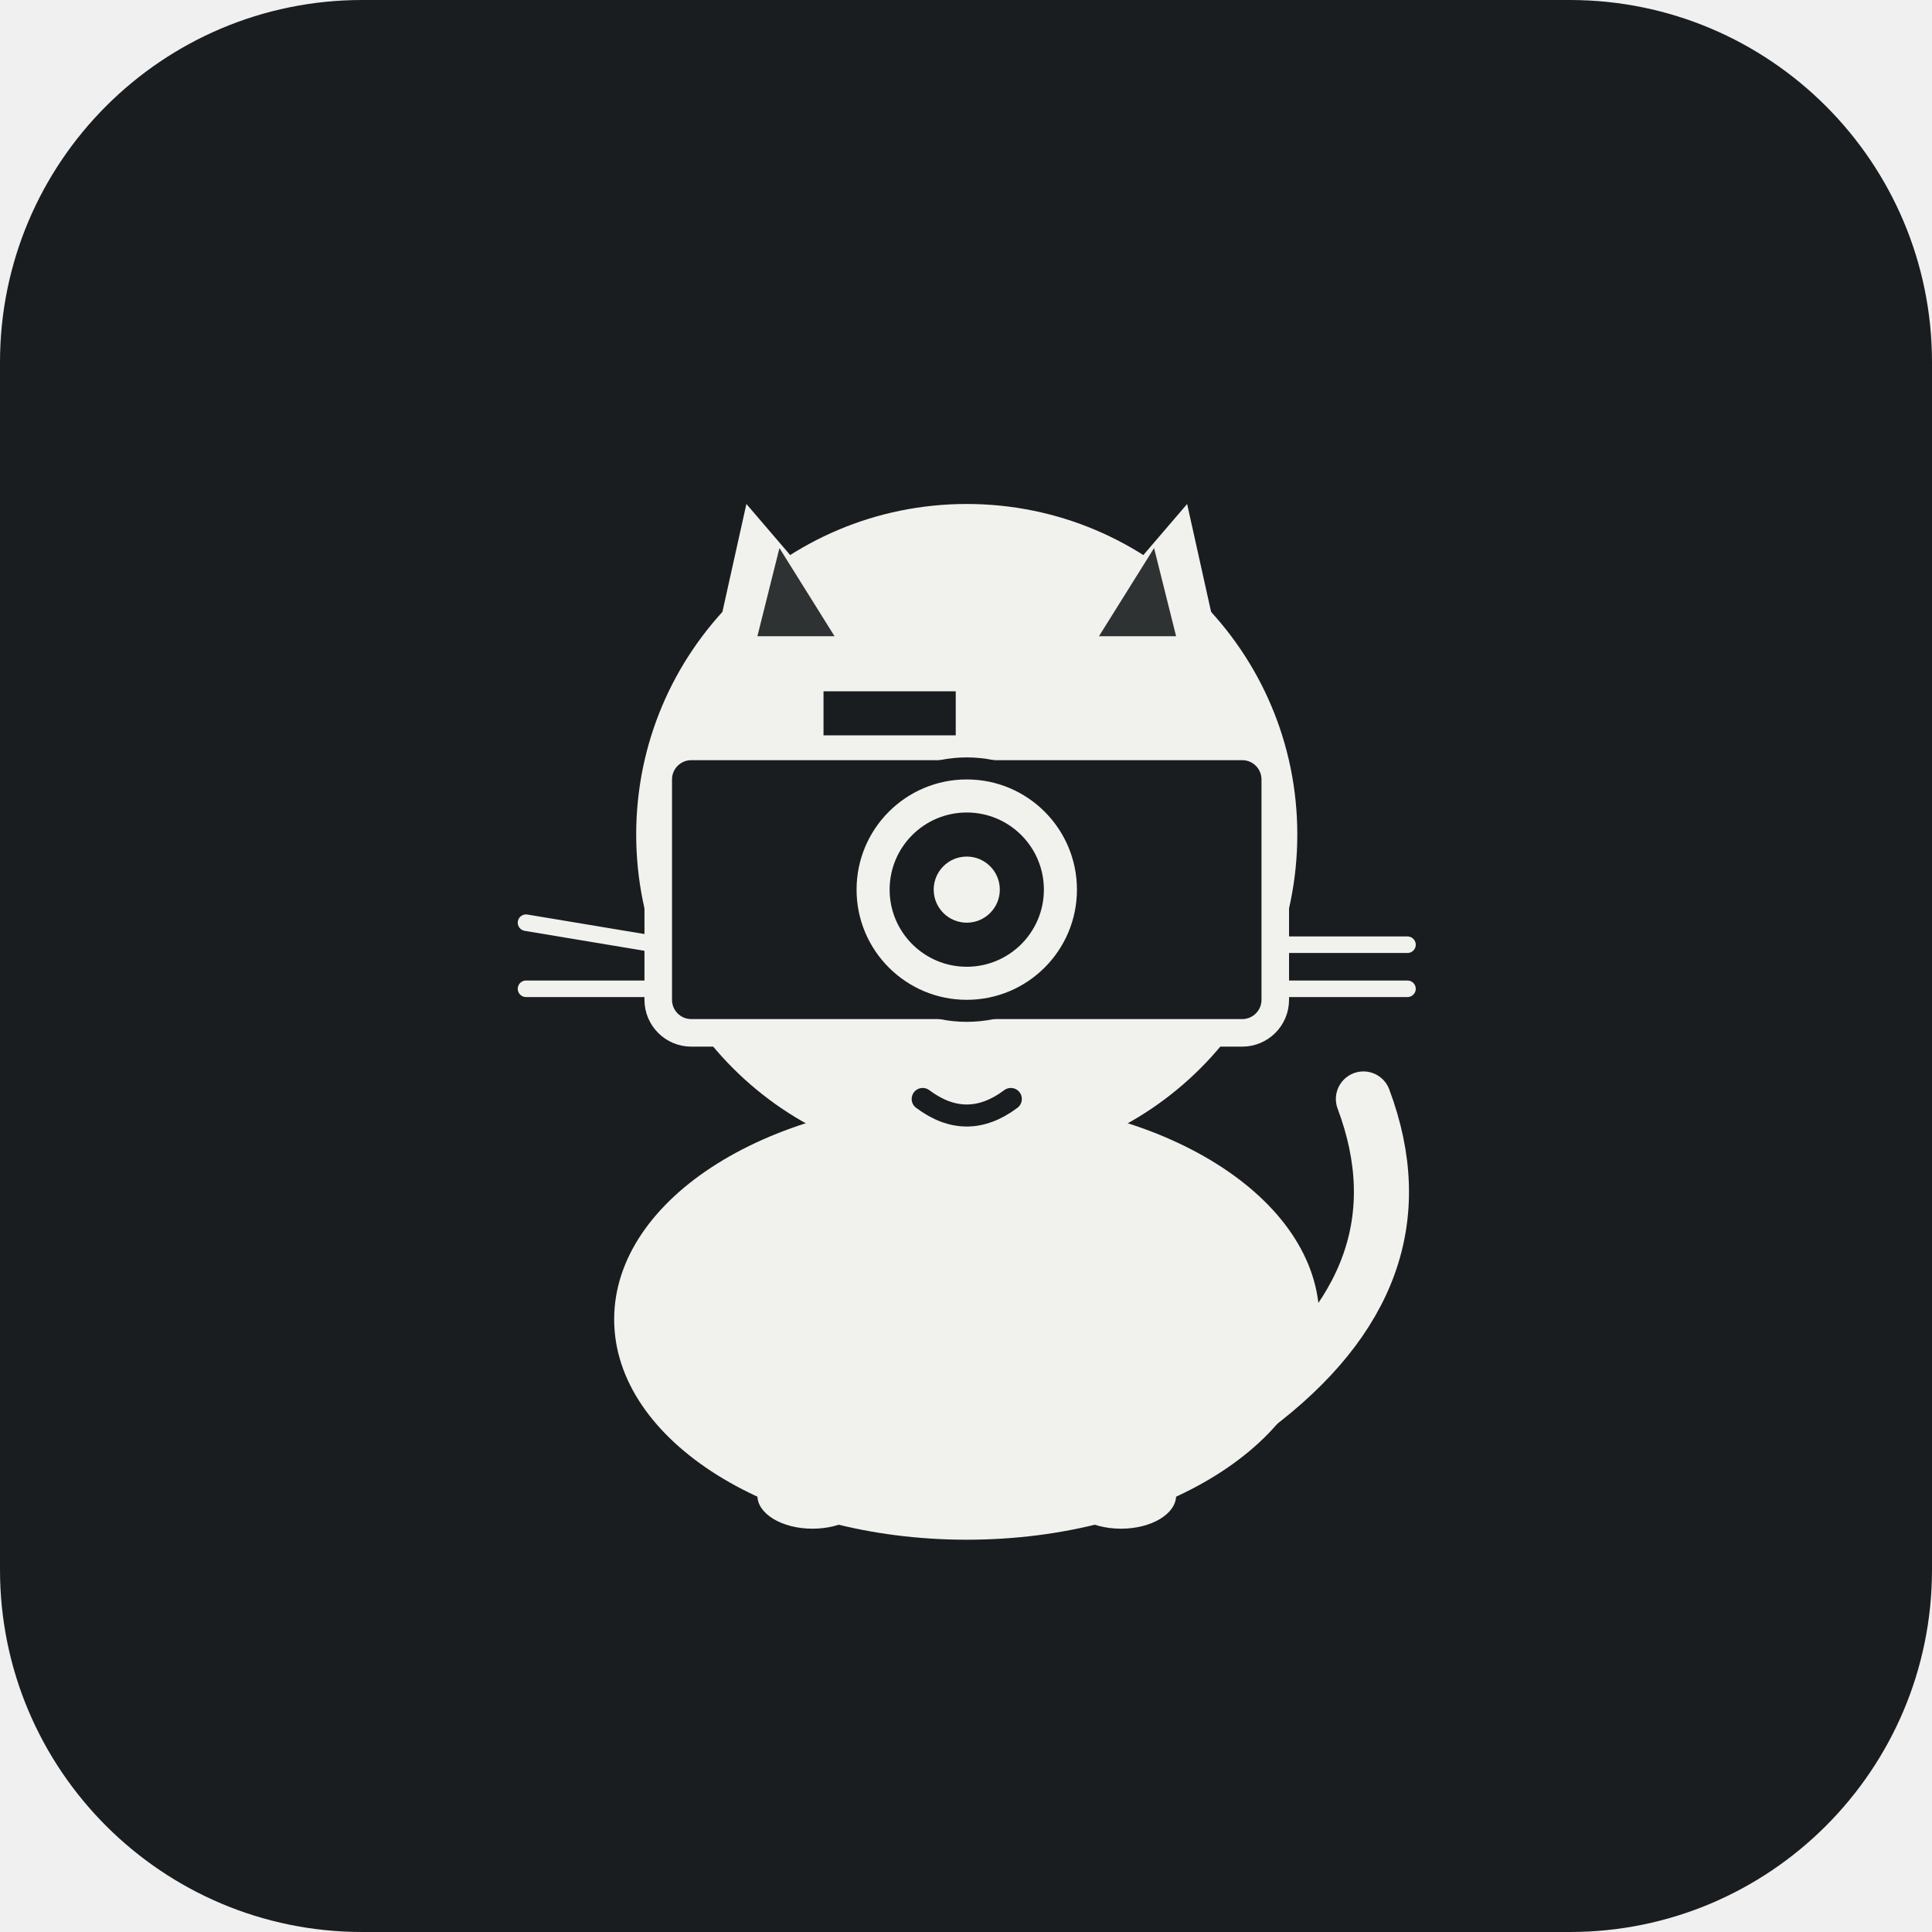
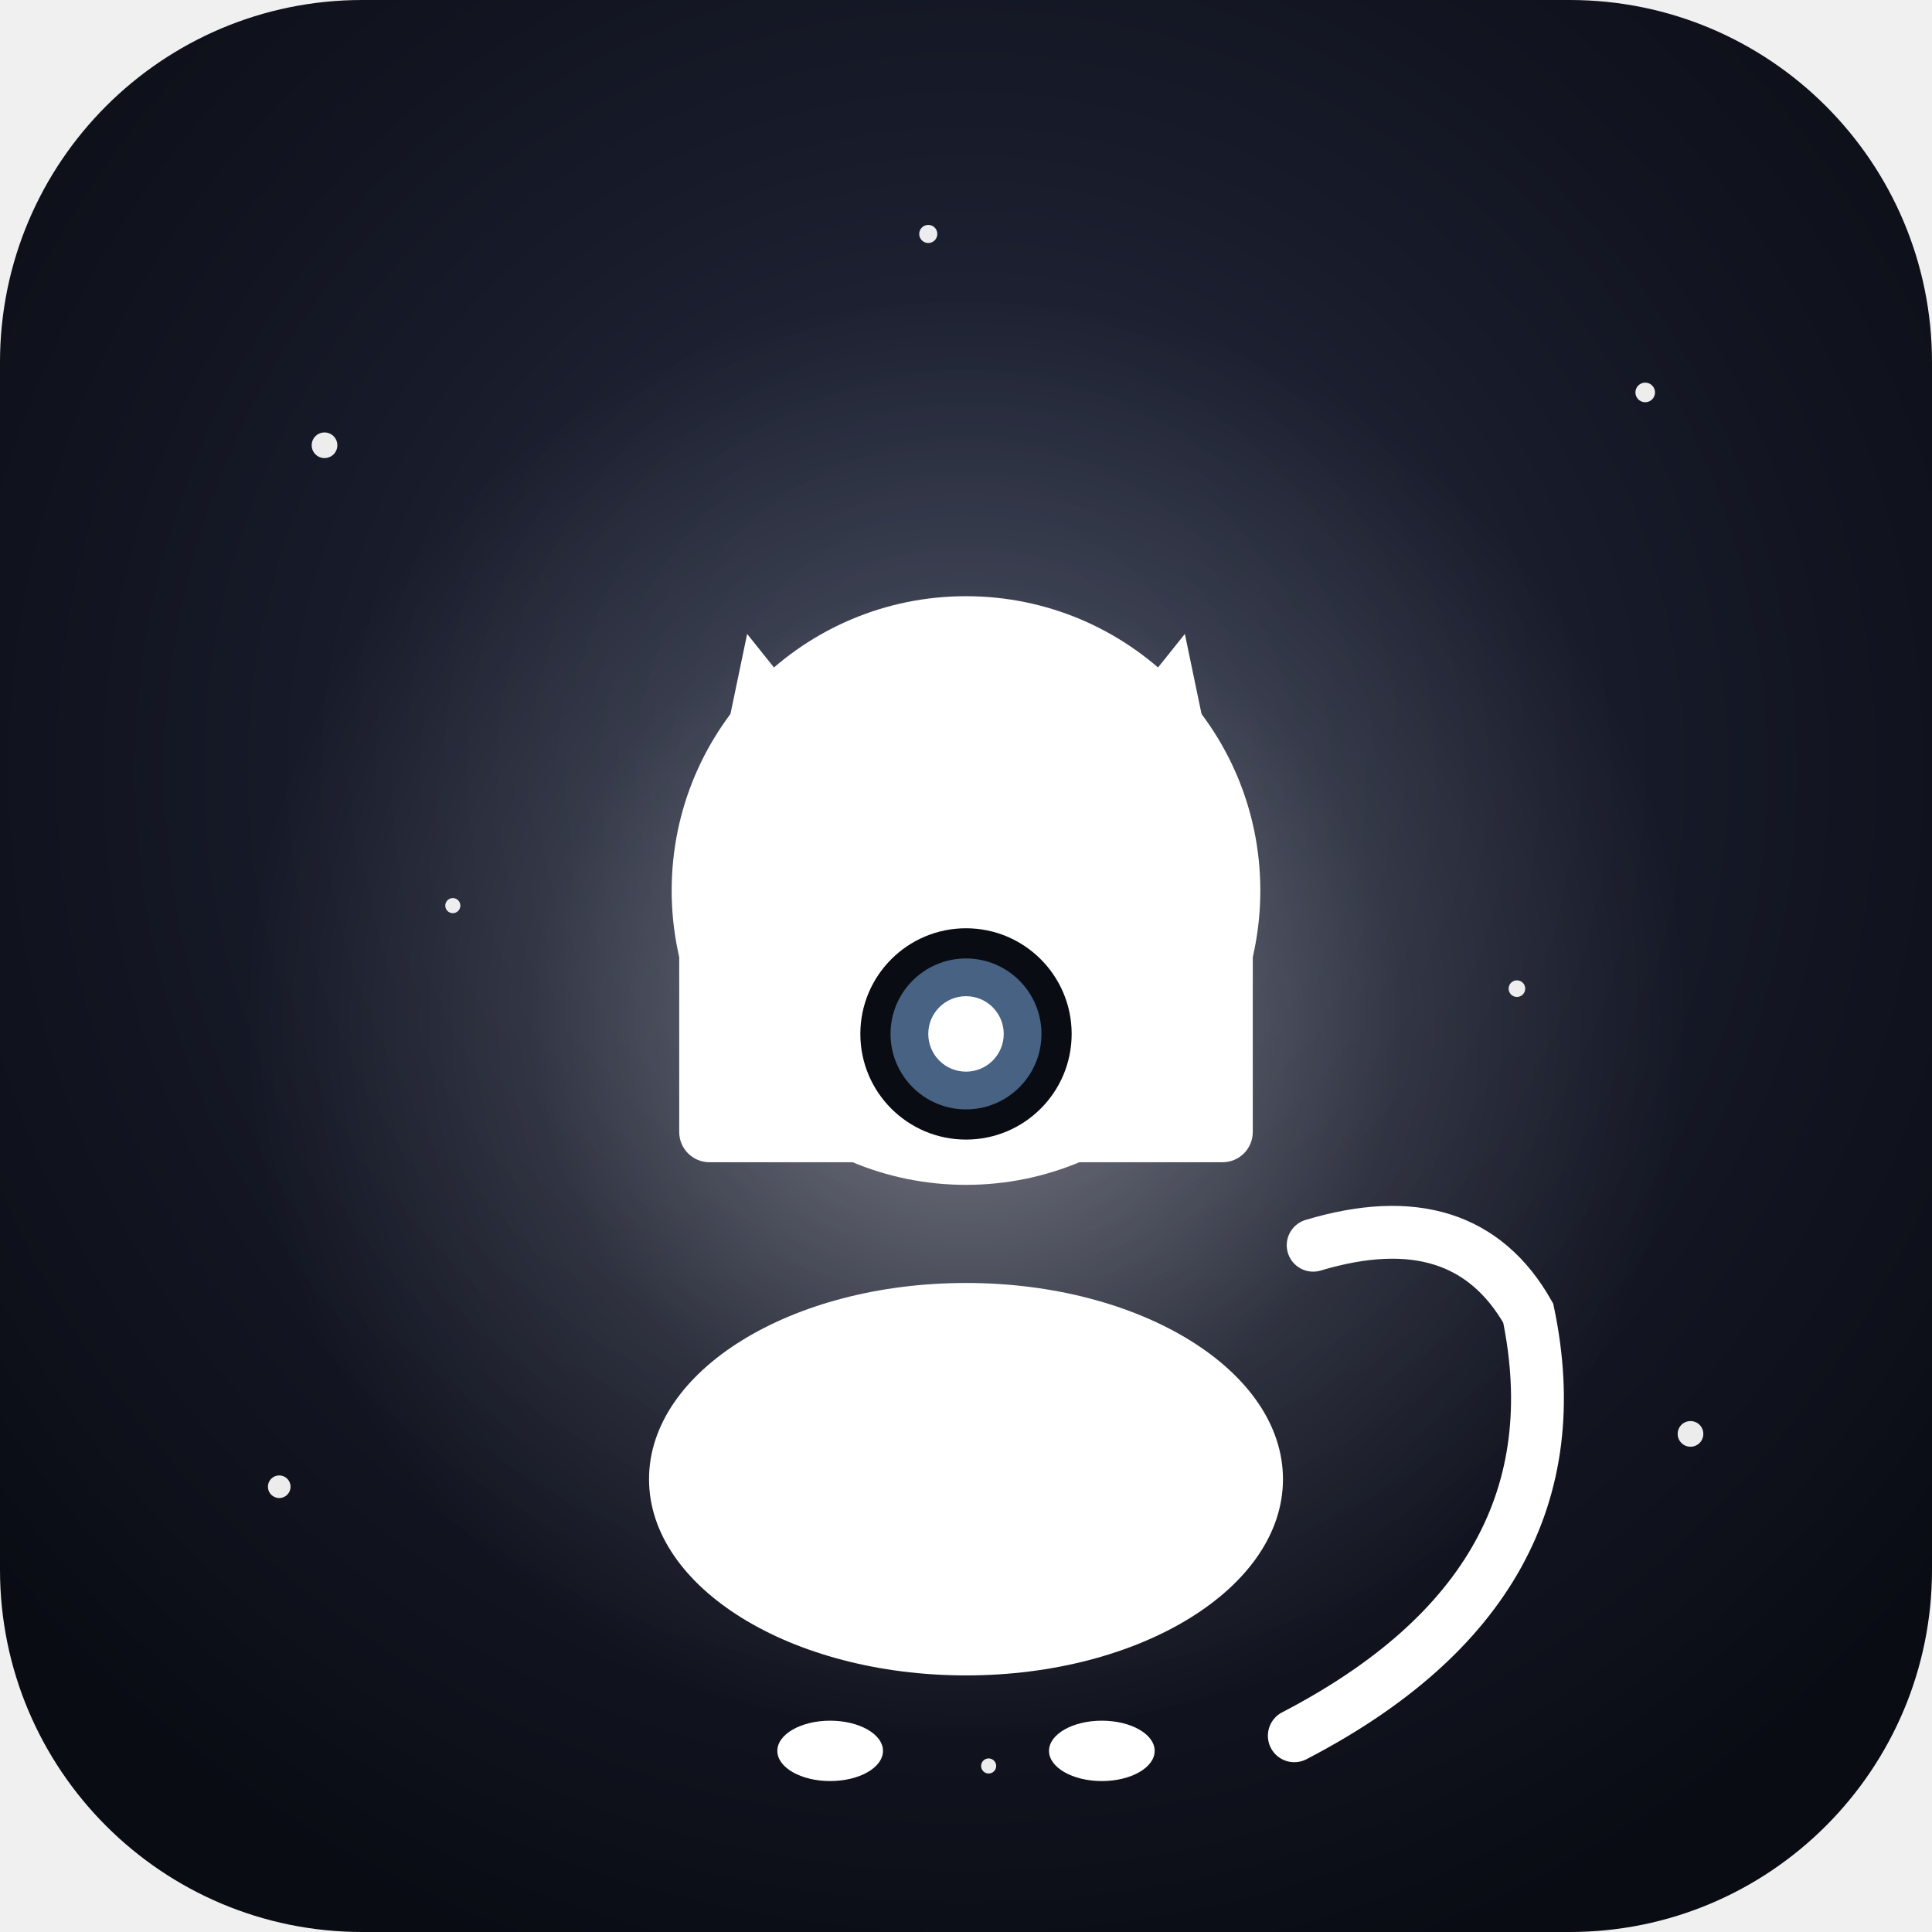
<svg xmlns="http://www.w3.org/2000/svg" viewBox="0 0 512 512">
-   <rect width="512" height="512" rx="96" fill="#1a1d1f" />
-   <g transform="translate(81 81) scale(2.92)" fill="#f1f2ee">
-     <path d="M 86 100 Q 102 88 96 72" stroke="#f1f2ee" stroke-width="5" stroke-linecap="round" fill="none" />
-     <ellipse cx="60" cy="92" rx="32" ry="20" />
-     <ellipse cx="46" cy="108" rx="5" ry="3" />
-     <ellipse cx="74" cy="108" rx="5" ry="3" />
-     <circle cx="60" cy="48" r="30" />
-     <path d="M 36 36 L 40 18 L 52 32 Z" />
-     <path d="M 84 36 L 80 18 L 68 32 Z" />
-     <path d="M 41 30 L 43 22 L 48 30 Z" fill="#1a1d1f" opacity="0.9" />
-     <path d="M 79 30 L 77 22 L 72 30 Z" fill="#1a1d1f" opacity="0.9" />
-     <rect x="32" y="40" width="56" height="26" rx="3" fill="#1a1d1f" stroke="#f1f2ee" stroke-width="2.5" />
-     <rect x="46" y="34" width="14" height="6" rx="1" fill="#1a1d1f" stroke="#f1f2ee" stroke-width="2" />
-     <circle cx="76" cy="38" r="2.5" />
-     <circle cx="60" cy="53" r="11" stroke="#1a1d1f" stroke-width="2" />
-     <circle cx="60" cy="53" r="7" fill="#1a1d1f" />
-     <circle cx="60" cy="53" r="3" />
-     <path d="M 56 72 Q 60 75 64 72" stroke="#1a1d1f" stroke-width="2" fill="none" stroke-linecap="round" />
-     <line x1="20" y1="56" x2="32" y2="58" stroke="#f1f2ee" stroke-width="1.5" stroke-linecap="round" />
-     <line x1="20" y1="62" x2="32" y2="62" stroke="#f1f2ee" stroke-width="1.5" stroke-linecap="round" />
-     <line x1="100" y1="58" x2="88" y2="58" stroke="#f1f2ee" stroke-width="1.5" stroke-linecap="round" />
-     <line x1="100" y1="62" x2="88" y2="62" stroke="#f1f2ee" stroke-width="1.5" stroke-linecap="round" />
+   <defs>
+     <radialGradient id="kdn-bg" cx="50%" cy="40%" r="65%">
+       <stop offset="0%" stop-color="#2a3045" />
+       <stop offset="55%" stop-color="#161927" />
+       <stop offset="100%" stop-color="#0a0c14" />
+     </radialGradient>
+     <radialGradient id="kdn-glow" cx="50%" cy="50%" r="50%">
+       <stop offset="0%" stop-color="rgba(255,255,255,0.40)" />
+       <stop offset="60%" stop-color="rgba(255,255,255,0.10)" />
+       <stop offset="100%" stop-color="rgba(255,255,255,0)" />
+     </radialGradient>
+   </defs>
+   <rect width="512" height="512" rx="96" fill="url(#kdn-bg)" />
+   <g fill="rgba(255,255,255,0.92)">
+     <circle cx="86" cy="118" r="3.4" />
+     <circle cx="436" cy="104" r="2.6" />
+     <circle cx="74" cy="394" r="3" />
+     <circle cx="448" cy="380" r="3.4" />
+     <circle cx="120" cy="240" r="2" />
+     <circle cx="402" cy="262" r="2.2" />
+     <circle cx="246" cy="62" r="2.4" />
+     <circle cx="262" cy="468" r="2" />
  </g>
+   <circle cx="256" cy="270" r="190" fill="url(#kdn-glow)" />
+   <g fill="#ffffff">
+     <path d="M 343 460 Q 420 420 405 348 Q 388 318 348 330" stroke="#ffffff" stroke-width="14" fill="none" stroke-linecap="round" />
+     <ellipse cx="256" cy="392" rx="84" ry="52" />
+     <ellipse cx="220" cy="464" rx="14" ry="8" />
+     <ellipse cx="292" cy="464" rx="14" ry="8" />
+     <circle cx="256" cy="236" r="78" />
+     <path d="M 188 216 L 198 168 L 230 208 Z" />
+     <path d="M 324 216 L 314 168 L 282 208 Z" />
+   </g>
+   <rect x="180" y="240" width="152" height="68" rx="8" fill="#ffffff" />
+   <rect x="218" y="220" width="36" height="16" rx="3" fill="#ffffff" />
+   <circle cx="256" cy="274" r="28" fill="#0a0c14" />
+   <circle cx="256" cy="274" r="20" fill="rgba(120, 170, 220, 0.55)" />
+   <circle cx="256" cy="274" r="10" fill="#ffffff" />
</svg>
